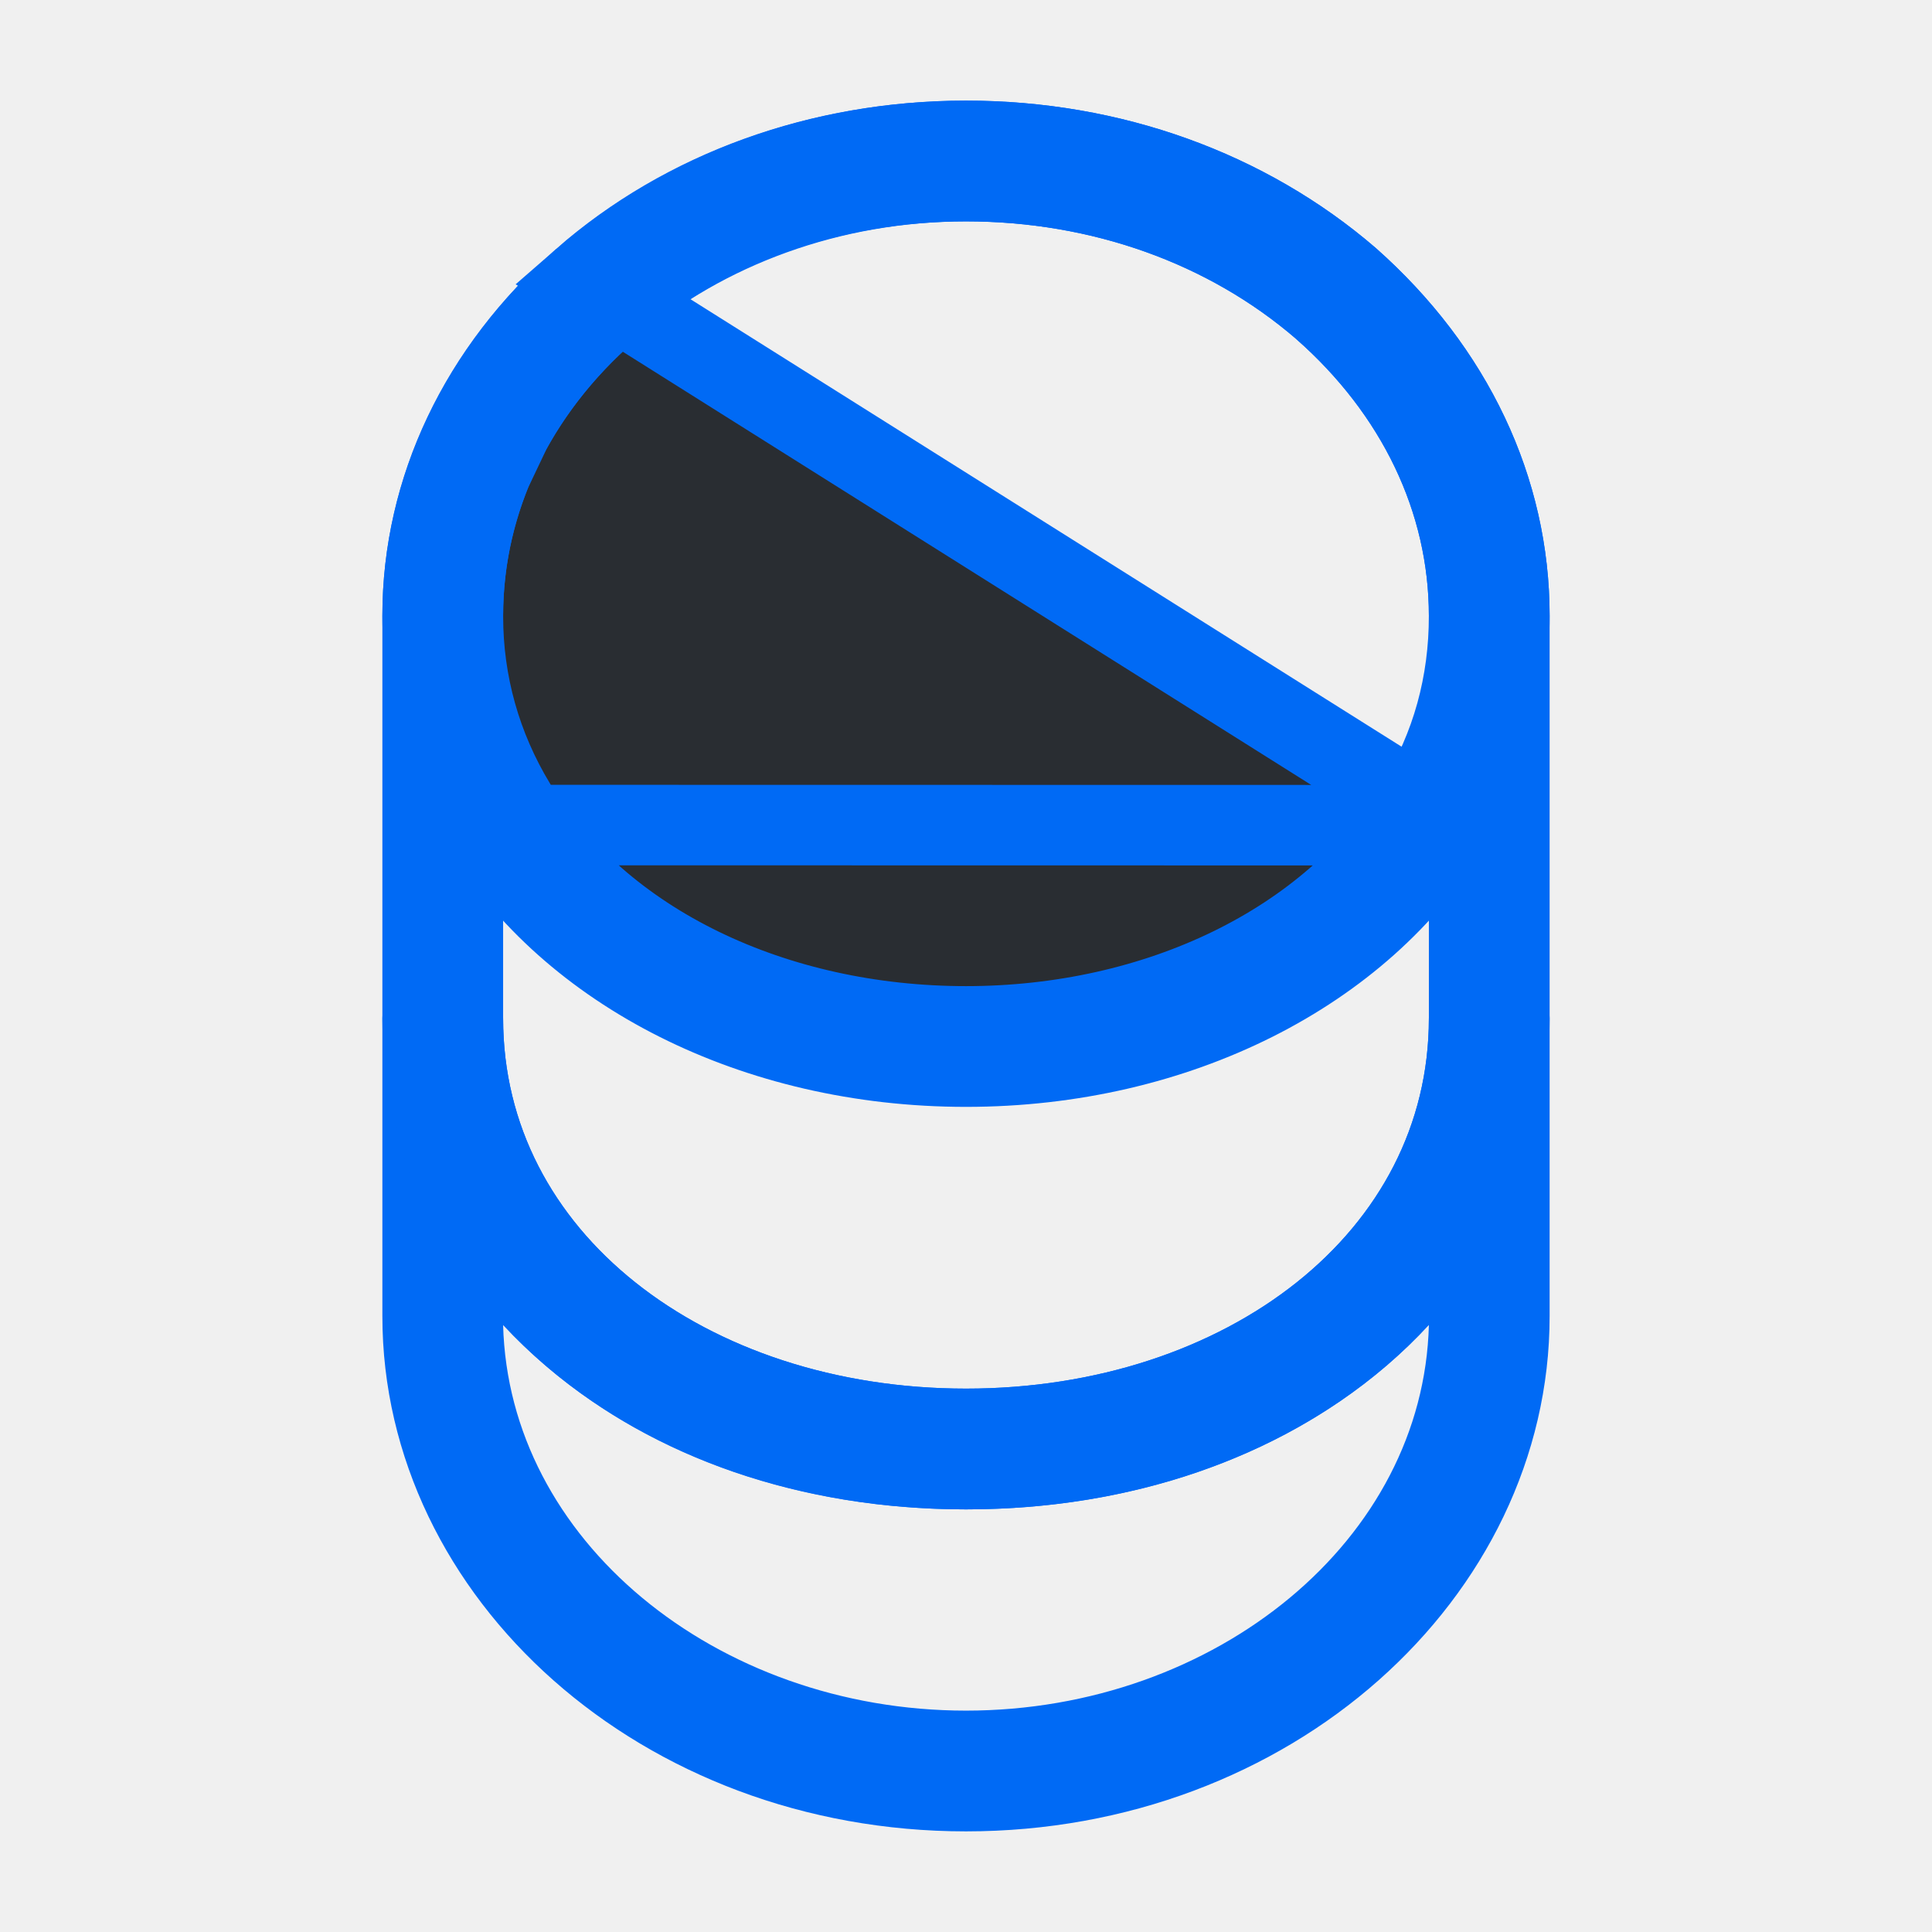
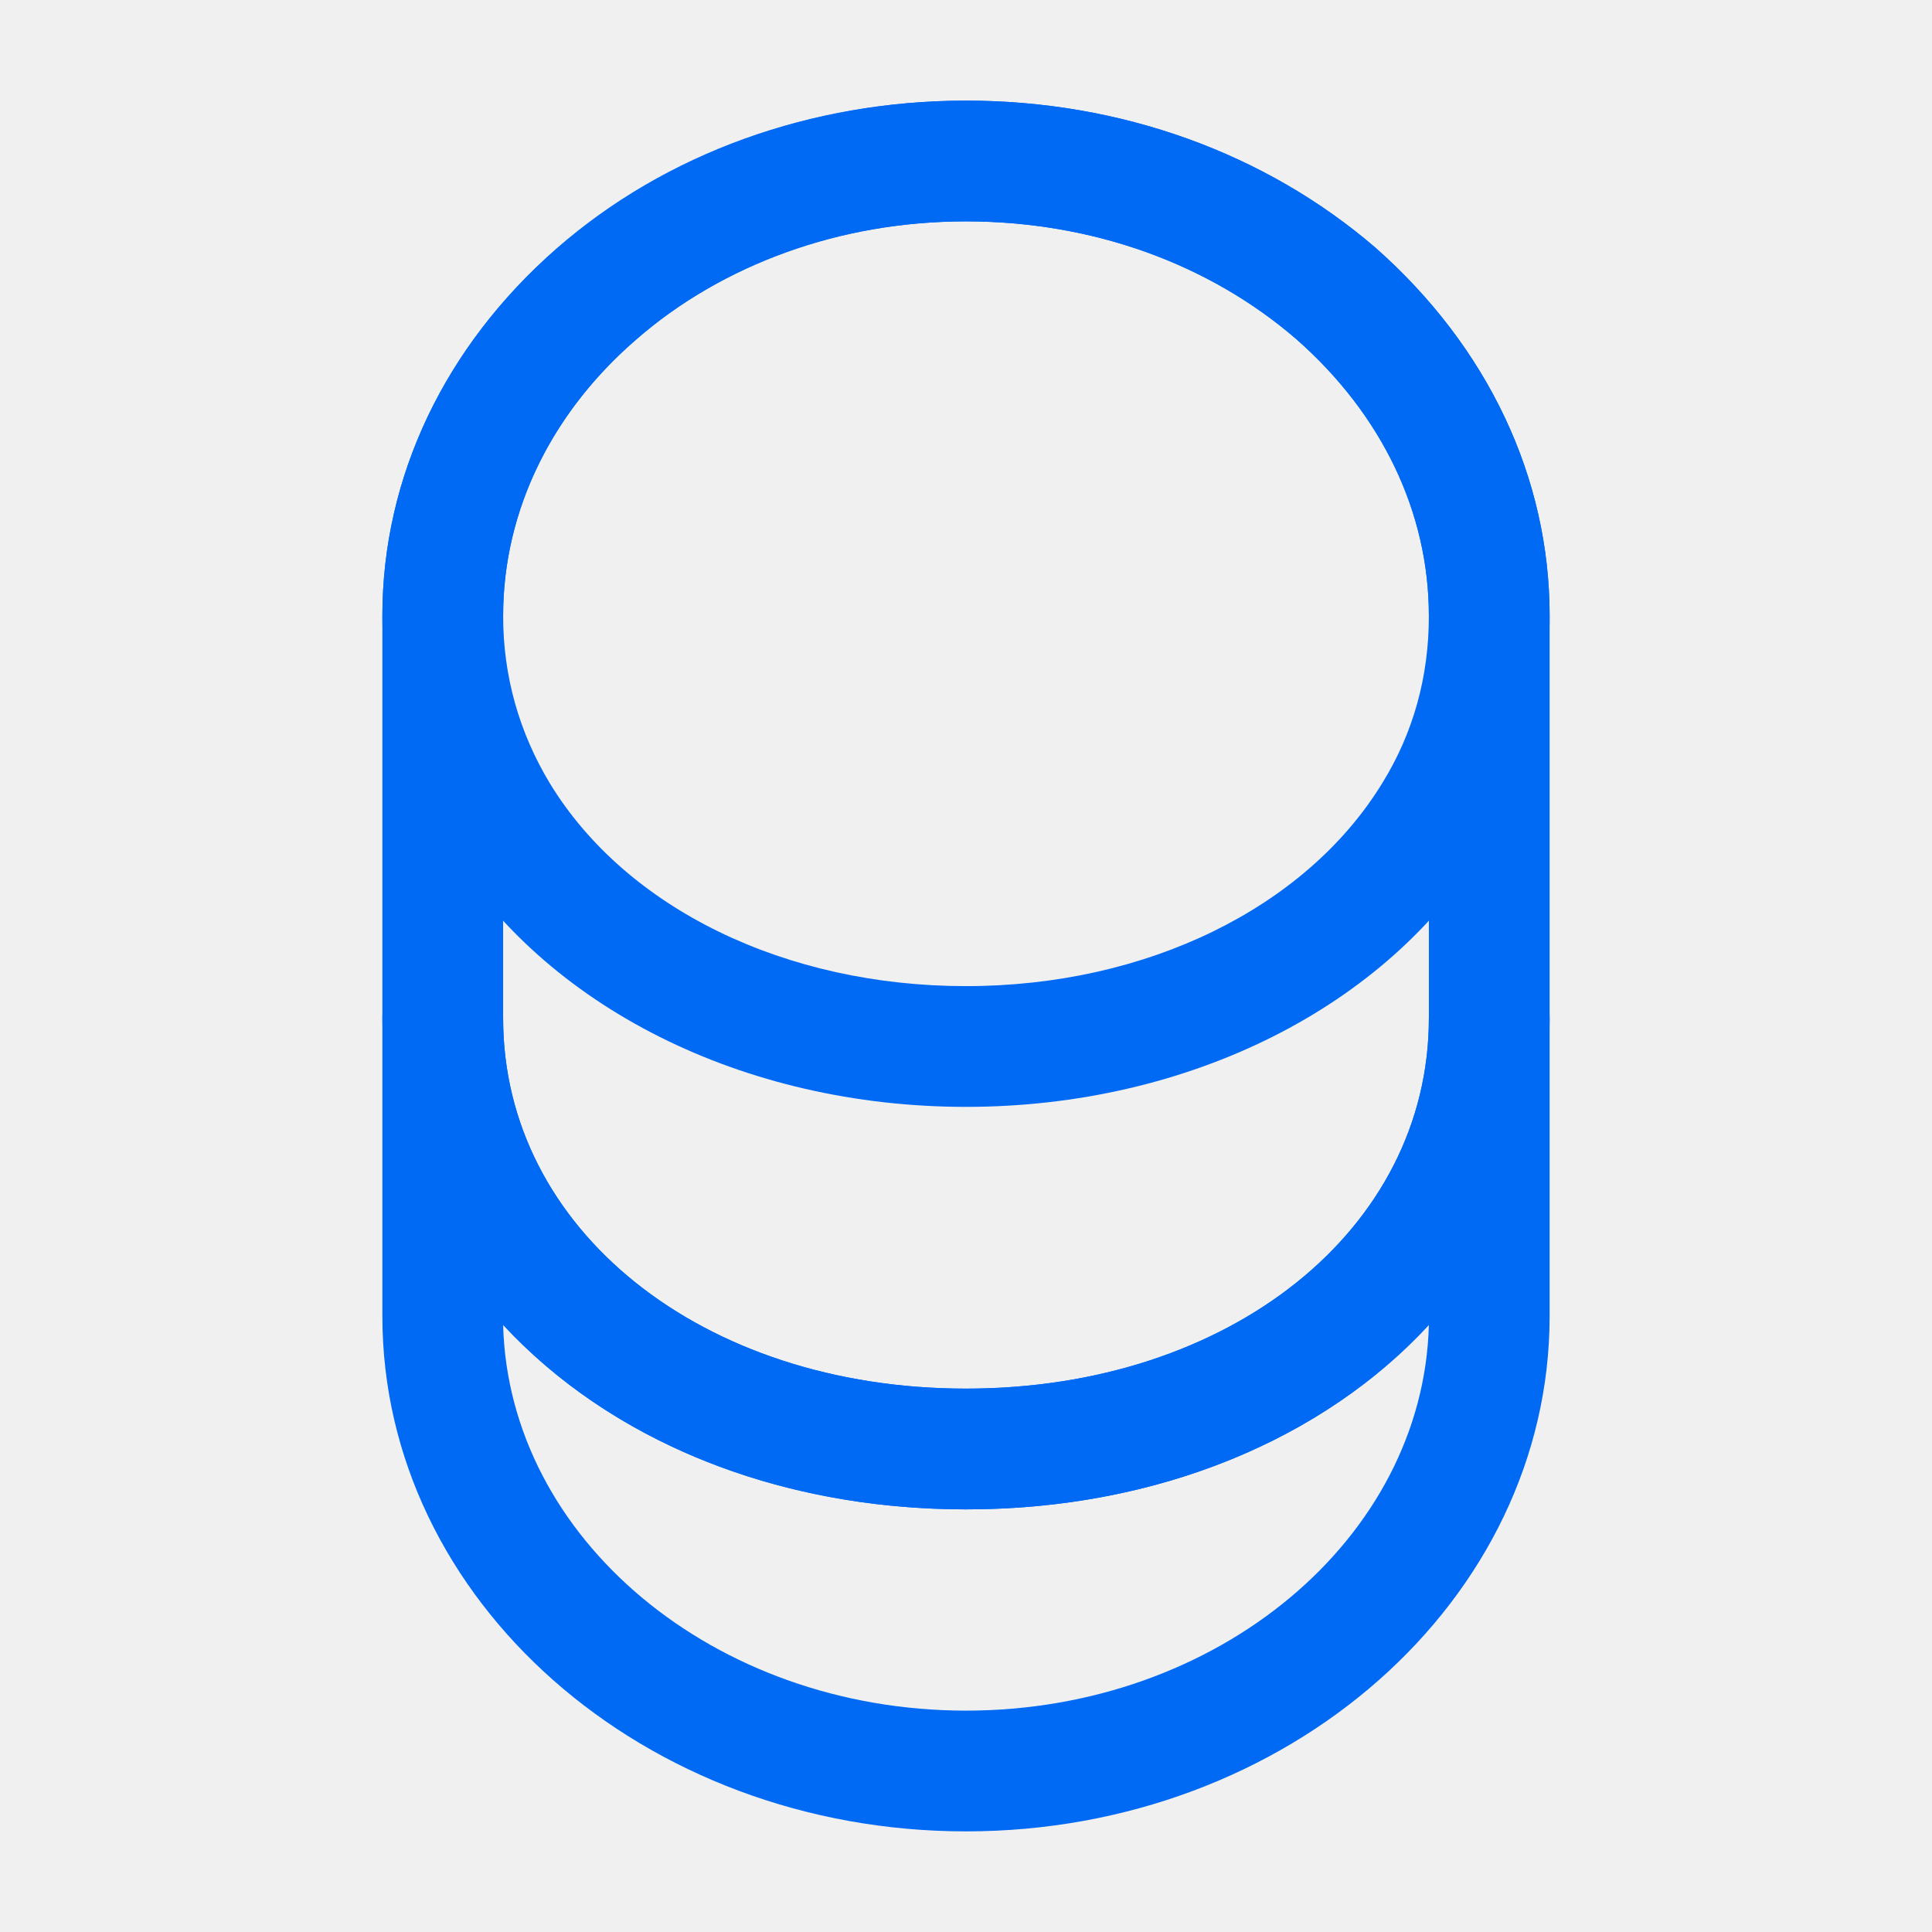
<svg xmlns="http://www.w3.org/2000/svg" width="24" height="24" viewBox="0 0 24 24" fill="none">
-   <path d="M6.616 16.12L5.715 15.15L5.75 16.473C5.829 19.462 8.673 21.75 12 21.75C15.327 21.75 18.171 19.462 18.25 16.473L18.285 15.142L17.382 16.121C16.19 17.414 14.271 18.25 12 18.25C9.73 18.25 7.82 17.415 6.616 16.12ZM12 22.25C8.216 22.25 5.25 19.547 5.25 16.35V12.65C5.25 12.516 5.366 12.4 5.5 12.4C5.634 12.4 5.75 12.516 5.75 12.65C5.75 15.644 8.553 17.75 12 17.75C15.447 17.75 18.25 15.644 18.25 12.65C18.25 12.516 18.366 12.4 18.5 12.4C18.634 12.4 18.75 12.516 18.75 12.65V16.35C18.75 19.547 15.784 22.25 12 22.25Z" fill="#292D32" stroke="#006AF5" />
-   <path d="M5.976 10.249L5.978 10.251C7.079 12.071 9.376 13.25 12 13.25C14.624 13.25 16.921 12.071 18.022 10.251L5.976 10.249ZM5.976 10.249C5.505 9.478 5.25 8.579 5.25 7.65M5.976 10.249L5.25 7.65M5.25 7.65C5.25 6.087 5.948 4.6 7.24 3.466M5.25 7.65L7.24 3.466M7.24 3.466C8.502 2.362 10.192 1.75 12 1.75C13.806 1.75 15.488 2.361 16.761 3.457C18.053 4.601 18.75 6.088 18.75 7.65C18.75 8.577 18.496 9.468 18.022 10.251L7.24 3.466ZM6.402 9.988L6.403 9.99C7.466 11.736 9.633 12.75 12 12.75C14.368 12.75 16.533 11.725 17.596 9.992C18.037 9.279 18.25 8.488 18.25 7.65C18.25 6.211 17.596 4.859 16.43 3.834L16.43 3.834L16.427 3.831C15.239 2.807 13.67 2.25 12 2.25C10.331 2.25 8.751 2.806 7.561 3.854C6.403 4.859 5.75 6.213 5.75 7.65C5.75 8.493 5.976 9.282 6.402 9.988Z" fill="#292D32" stroke="#006AF5" />
-   <path d="M16.43 3.834L16.43 3.834L16.427 3.831C15.239 2.807 13.67 2.25 12 2.25C8.632 2.25 5.75 4.602 5.75 7.65V12.65C5.75 15.644 8.553 17.75 12 17.75C15.447 17.75 18.25 15.644 18.25 12.65V7.65C18.25 6.211 17.596 4.859 16.43 3.834ZM12 18.25C8.061 18.25 5.25 15.776 5.25 12.65V7.65C5.25 4.453 8.216 1.75 12 1.75C13.806 1.75 15.488 2.361 16.761 3.457C18.053 4.601 18.75 6.088 18.75 7.65V12.65C18.75 15.776 15.938 18.25 12 18.25Z" fill="#292D32" stroke="#006AF5" />
+   <mask id="path-1-inside-1_4124_17921" fill="white">
+     <path d="M12 22.75C8 22.75 4.75 19.88 4.75 16.35V12.65C4.75 12.24 5.09 11.9 5.5 11.9C5.91 11.9 6.25 12.24 6.25 12.65C6.25 15.27 8.72 17.25 12 17.25C15.28 17.25 17.75 15.27 17.75 12.65C17.75 12.24 18.09 11.9 18.5 11.9C18.91 11.9 19.25 12.24 19.25 12.65V16.35C19.25 19.88 16 22.75 12 22.75ZM6.25 16.46C6.32 19.11 8.87 21.25 12 21.25C15.13 21.25 17.68 19.11 17.75 16.46C16.45 17.87 14.39 18.75 12 18.75C9.61 18.75 7.56 17.87 6.25 16.46Z" />
+   </mask>
+   <path d="M12 22.75C8 22.75 4.75 19.88 4.75 16.35V12.65C4.75 12.24 5.09 11.9 5.5 11.9C5.91 11.9 6.25 12.24 6.25 12.65C6.25 15.27 8.72 17.25 12 17.25C15.28 17.25 17.75 15.27 17.75 12.65C17.75 12.24 18.09 11.9 18.5 11.9C18.91 11.9 19.25 12.24 19.25 12.65V16.35C19.25 19.88 16 22.75 12 22.75ZM6.25 16.46C6.32 19.11 8.87 21.25 12 21.25C15.13 21.25 17.68 19.11 17.75 16.46C16.45 17.87 14.39 18.75 12 18.75C9.61 18.75 7.56 17.87 6.25 16.46Z" stroke="#006AF5" stroke-width="2" mask="url(#path-1-inside-1_4124_17921)" />
+   <mask id="path-2-inside-2_4124_17921" fill="white">
+     <path d="M12 13.75C9.24 13.75 6.76 12.51 5.55 10.51C5.03 9.66 4.75 8.67 4.75 7.65C4.75 5.93 5.52 4.31 6.91 3.09C8.27 1.9 10.08 1.25 12 1.25C13.92 1.25 15.72 1.9 17.09 3.08C18.48 4.31 19.25 5.93 19.25 7.65C19.25 8.67 18.97 9.65 18.45 10.51C17.24 12.51 14.76 13.75 12 13.75ZM12 2.75C10.44 2.75 8.98 3.27 7.89 4.23C6.83 5.15 6.25 6.37 6.25 7.65C6.25 8.4 6.45 9.1 6.83 9.73C7.78 11.29 9.76 12.25 12 12.25C14.24 12.25 16.22 11.28 17.17 9.73C17.56 9.1 17.75 8.4 17.75 7.65C17.75 6.37 17.17 5.15 16.1 4.21C15.01 3.27 13.56 2.75 12 2.75Z" />
+   </mask>
+   <path d="M12 13.75C9.24 13.75 6.76 12.51 5.55 10.51C5.03 9.66 4.75 8.67 4.75 7.65C4.75 5.93 5.52 4.31 6.91 3.09C8.27 1.9 10.08 1.25 12 1.25C13.92 1.25 15.72 1.9 17.09 3.08C18.48 4.31 19.25 5.93 19.25 7.65C19.25 8.67 18.97 9.65 18.45 10.51C17.24 12.51 14.76 13.75 12 13.75ZM12 2.75C10.44 2.75 8.98 3.27 7.89 4.23C6.83 5.15 6.25 6.37 6.25 7.65C6.25 8.4 6.45 9.1 6.83 9.73C7.78 11.29 9.76 12.25 12 12.25C14.24 12.25 16.22 11.28 17.17 9.73C17.56 9.1 17.75 8.4 17.75 7.65C17.75 6.37 17.17 5.15 16.1 4.21C15.01 3.27 13.56 2.75 12 2.75Z" stroke="#006AF5" stroke-width="2" mask="url(#path-2-inside-2_4124_17921)" />
+   <mask id="path-3-inside-3_4124_17921" fill="white">
+     <path d="M12 18.75C7.87 18.75 4.75 16.13 4.75 12.65V7.65C4.75 4.12 8 1.25 12 1.25C13.92 1.25 15.72 1.9 17.09 3.08C18.48 4.31 19.25 5.93 19.25 7.65V12.65C19.25 16.13 16.13 18.75 12 18.75ZM12 2.75C8.83 2.75 6.25 4.95 6.25 7.65V12.65C6.25 15.27 8.72 17.25 12 17.25C15.28 17.25 17.75 15.27 17.75 12.65V7.65C17.75 6.37 17.17 5.15 16.1 4.21C15.01 3.27 13.56 2.75 12 2.75Z" />
+   </mask>
+   <path d="M12 18.75C7.87 18.75 4.75 16.13 4.75 12.65V7.65C4.75 4.12 8 1.25 12 1.25C13.92 1.25 15.72 1.9 17.09 3.08C18.48 4.31 19.25 5.93 19.25 7.65V12.65C19.25 16.13 16.13 18.75 12 18.75ZM12 2.75C8.83 2.75 6.25 4.95 6.25 7.65V12.65C6.25 15.27 8.72 17.25 12 17.25C15.28 17.25 17.75 15.27 17.75 12.65V7.65C17.75 6.37 17.17 5.15 16.1 4.21C15.01 3.27 13.56 2.75 12 2.75Z" stroke="#006AF5" stroke-width="2" mask="url(#path-3-inside-3_4124_17921)" />
</svg>
